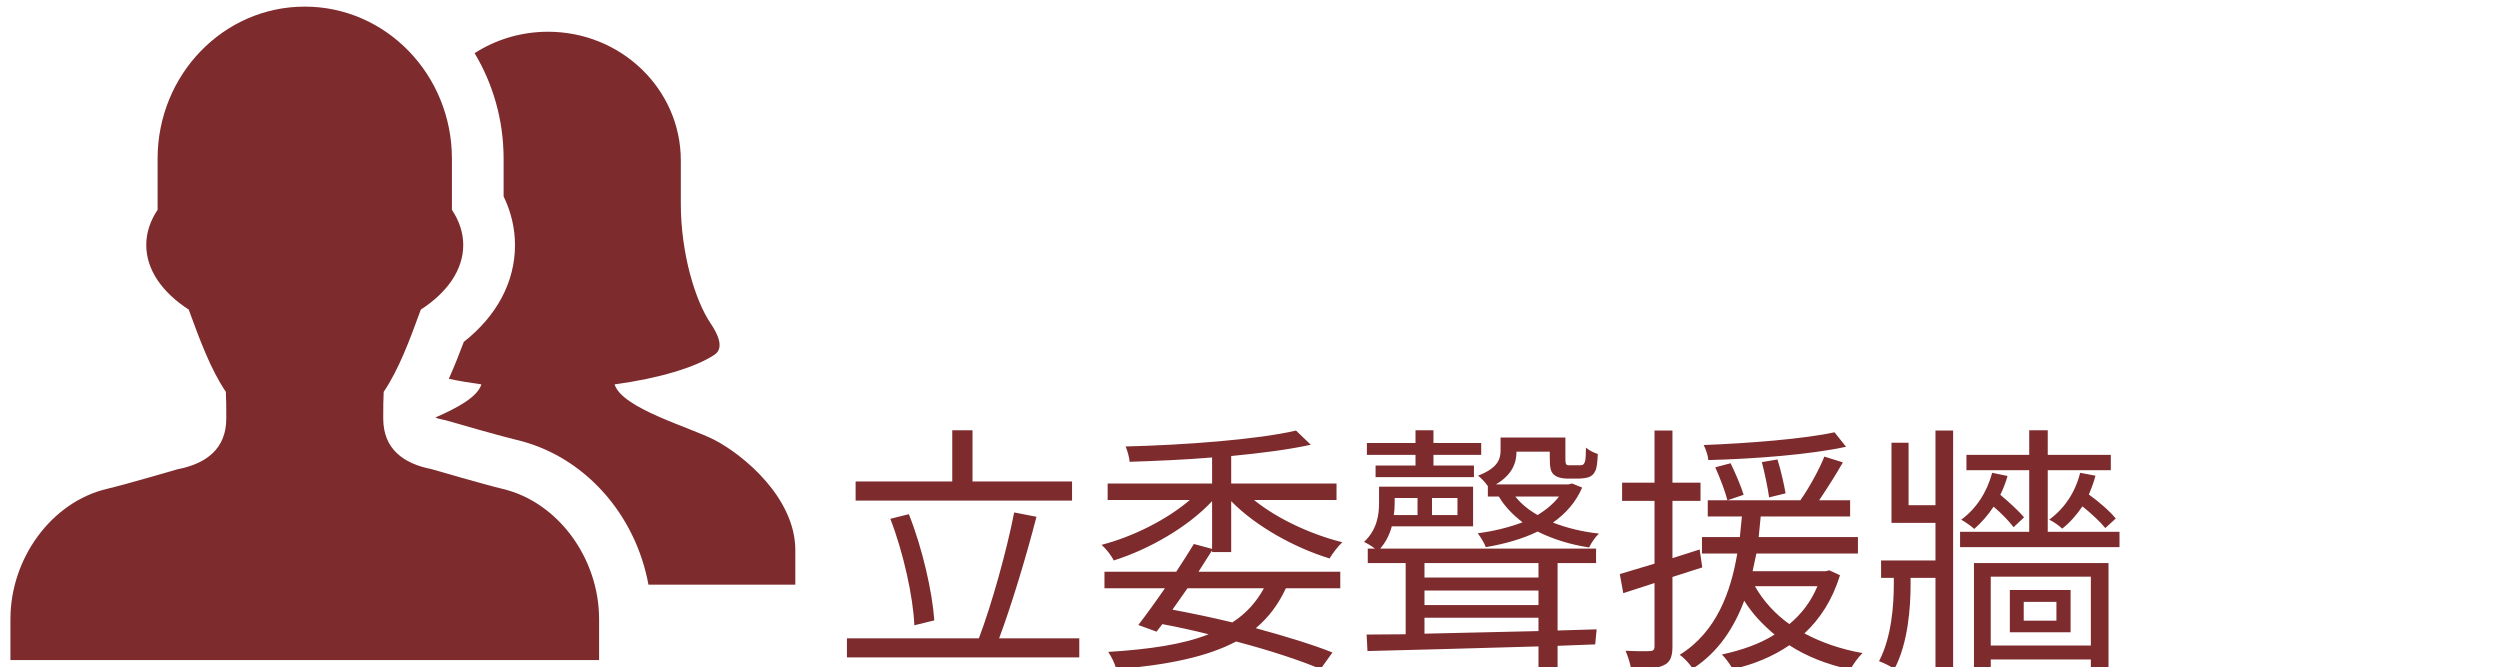
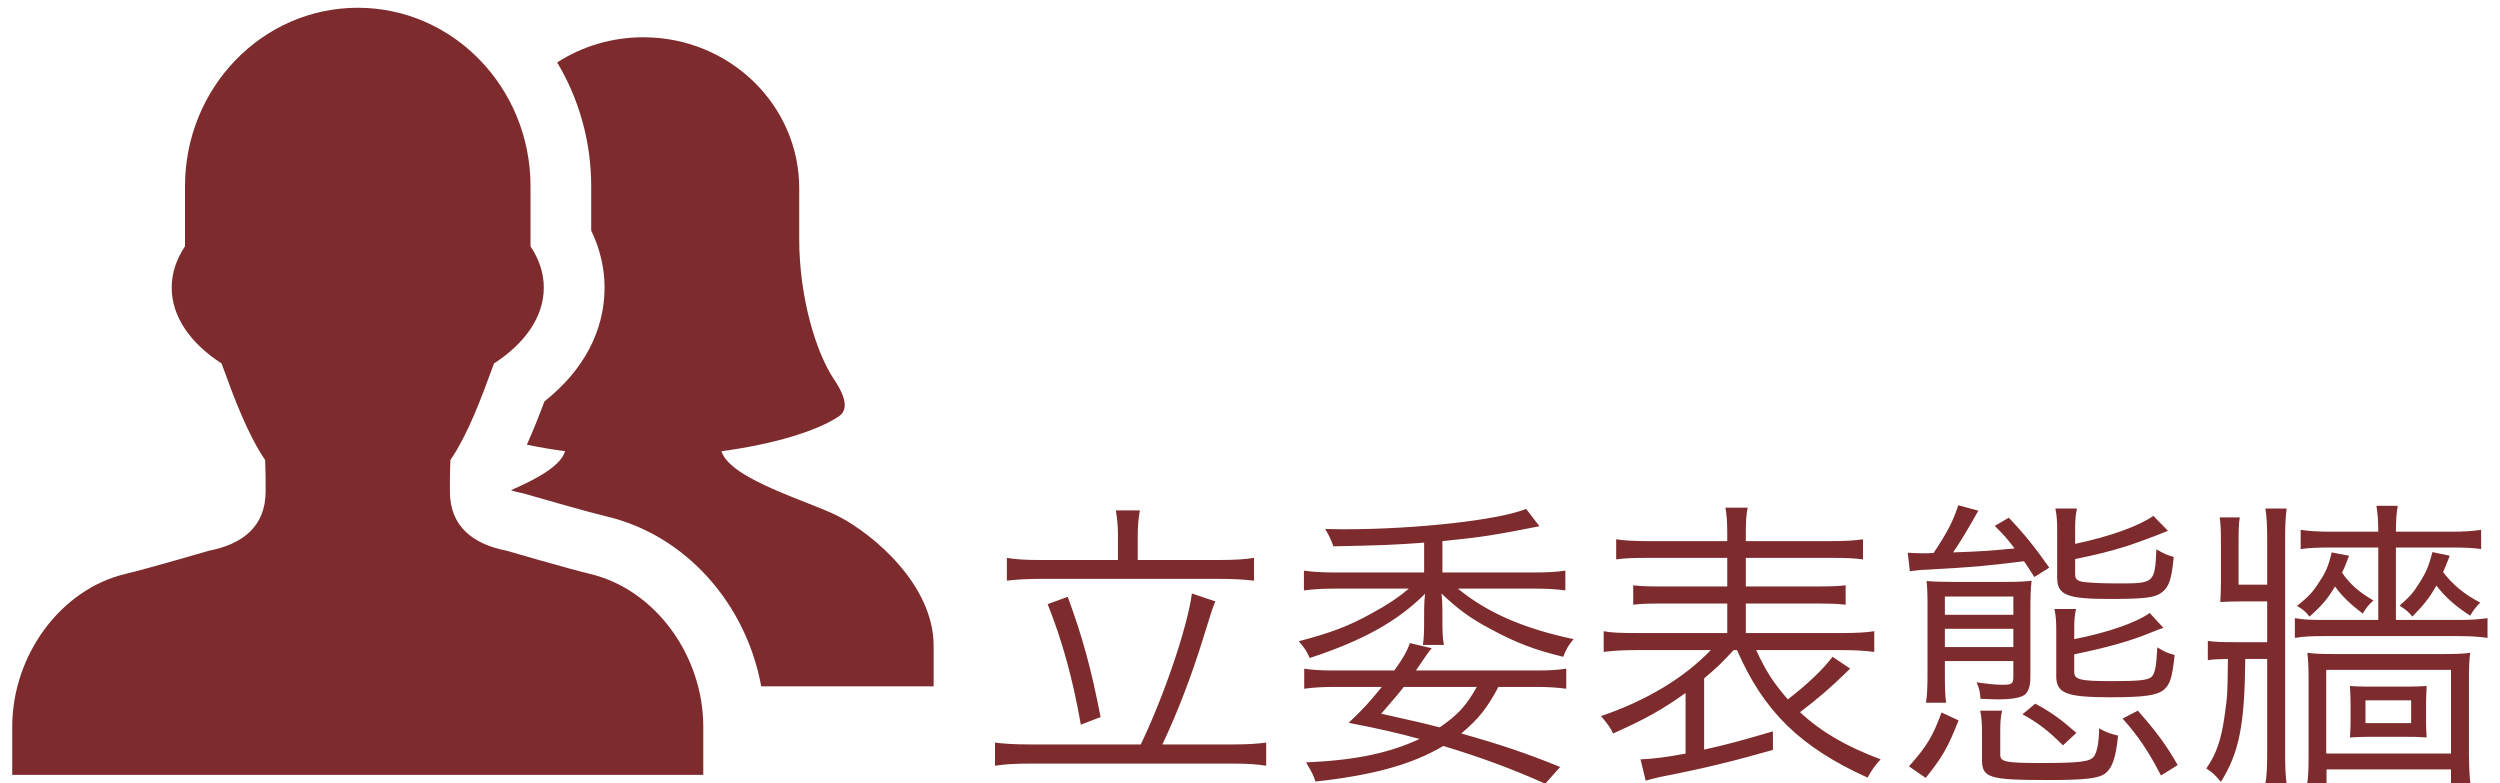
- <svg xmlns="http://www.w3.org/2000/svg" width="135px" height="36px" viewBox="0 0 135 36" version="1.1">
+ <svg xmlns="http://www.w3.org/2000/svg" width="115px" height="36px" viewBox="0 0 115 36" version="1.1">
  <defs />
  <g id="Page-1" stroke="none" stroke-width="1" fill="none" fill-rule="evenodd">
    <g id="alias-selected" fill="#7D2B2D">
-       <text id="立委聲援牆" font-family="Hiragino Kaku Gothic ProN" font-size="14" font-weight="313">
-         <tspan x="45" y="35">立委聲援牆</tspan>
-       </text>
      <g id="alias" transform="translate(0, 0.357143)">
        <path d="M38.567,23.392 C37.244,22.71 33.575,21.689 33.189,20.399 C35.565,20.08 37.569,19.478 38.586,18.796 C39.138,18.426 38.738,17.646 38.363,17.09 C37.541,15.871 36.764,13.326 36.764,10.643 L36.764,8.306 C36.764,4.468 33.554,1.357 29.592,1.357 C28.126,1.357 26.765,1.784 25.629,2.514 C26.623,4.175 27.195,6.126 27.195,8.213 L27.195,10.248 C27.6,11.084 27.81,11.977 27.81,12.873 C27.81,14.863 26.836,16.694 25.046,18.104 C24.8,18.76 24.533,19.435 24.236,20.098 C24.791,20.215 25.38,20.316 25.995,20.399 C25.793,21.073 24.696,21.674 23.505,22.19 C23.597,22.227 23.732,22.27 23.932,22.309 L24.047,22.331 L24.16,22.364 C24.944,22.592 27.145,23.221 27.891,23.396 C31.538,24.253 34.319,27.402 35.016,31.214 L42.947,31.214 L42.947,29.348 C42.947,26.559 40.193,24.229 38.567,23.392" id="Fill-1" />
        <path d="M27.138,26.042 C26.17,25.813 23.302,24.976 23.302,24.976 C21.795,24.681 20.695,23.892 20.695,22.244 L20.695,22.118 C20.695,21.666 20.697,21.228 20.719,20.804 C21.532,19.6 22.114,18.035 22.724,16.361 C24.142,15.445 25.015,14.222 25.015,12.873 C25.015,12.201 24.796,11.563 24.404,10.974 L24.404,8.213 C24.404,3.677 20.846,0 16.457,0 C12.068,0 8.51,3.677 8.51,8.213 L8.51,10.973 C8.117,11.562 7.898,12.201 7.898,12.873 C7.898,14.222 8.773,15.445 10.191,16.361 C10.801,18.035 11.383,19.599 12.196,20.803 C12.217,21.228 12.219,21.666 12.219,22.118 L12.219,22.244 C12.219,23.892 11.119,24.681 9.613,24.976 C9.613,24.976 6.744,25.813 5.775,26.042 C2.787,26.748 0.563,29.783 0.563,33.08 L0.563,35.286 L32.351,35.286 L32.351,33.08 C32.351,29.783 30.128,26.749 27.138,26.042" id="Fill-2" />
      </g>
+       <path d="M51.426,25.76 L47.87,25.76 C47.17,25.76 46.708,25.732 46.316,25.662 L46.316,26.712 C46.764,26.656 47.226,26.628 47.87,26.628 L56.074,26.628 C56.746,26.628 57.222,26.656 57.684,26.712 L57.684,25.662 C57.25,25.732 56.774,25.76 56.074,25.76 L52.336,25.76 L52.336,24.612 C52.336,24.234 52.364,23.884 52.434,23.478 L51.328,23.478 C51.398,23.912 51.426,24.22 51.426,24.626 L51.426,25.76 Z M47.38,34.244 C46.694,34.244 46.218,34.216 45.77,34.16 L45.77,35.224 C46.218,35.154 46.68,35.126 47.38,35.126 L56.704,35.126 C57.39,35.126 57.796,35.154 58.244,35.224 L58.244,34.16 C57.824,34.216 57.348,34.244 56.704,34.244 L53.47,34.244 C54.184,32.732 54.814,31.08 55.346,29.358 C55.766,28 55.766,28 55.906,27.664 L54.828,27.3 C54.618,28.868 53.554,31.99 52.476,34.244 L47.38,34.244 Z M48.192,27.79 C48.864,29.47 49.354,31.248 49.718,33.334 L50.628,32.984 C50.18,30.688 49.788,29.288 49.116,27.454 L48.192,27.79 Z M70.634,31.598 C71.208,31.598 71.656,31.626 72.048,31.682 L72.048,30.758 C71.698,30.814 71.32,30.842 70.746,30.842 L65.132,30.842 C65.622,30.114 65.734,29.96 65.86,29.82 L64.852,29.582 C64.726,29.96 64.558,30.254 64.138,30.842 L61.296,30.842 C60.722,30.842 60.344,30.814 59.994,30.758 L59.994,31.682 C60.386,31.626 60.834,31.598 61.408,31.598 L63.564,31.598 C62.962,32.34 62.724,32.592 62.038,33.25 C63.48,33.53 64.278,33.712 65.3,33.992 C63.886,34.65 62.332,34.972 60.078,35.07 C60.4,35.616 60.4,35.63 60.512,35.952 C63.172,35.658 64.95,35.168 66.392,34.314 C68.1,34.832 69.514,35.35 71.082,36.05 L71.768,35.28 C70.172,34.636 69.052,34.258 67.218,33.74 C68.016,33.068 68.408,32.578 68.926,31.598 L70.634,31.598 Z M67.932,31.598 C67.456,32.452 67.064,32.886 66.224,33.46 C65.538,33.278 65.09,33.18 63.536,32.83 C64.278,31.976 64.334,31.906 64.572,31.598 L67.932,31.598 Z M65.51,26.334 L61.45,26.334 C60.848,26.334 60.372,26.306 59.98,26.25 L59.98,27.16 C60.386,27.104 60.82,27.076 61.45,27.076 L64.81,27.076 C64.348,27.468 63.83,27.818 63.13,28.196 C62.024,28.812 61.226,29.106 59.742,29.498 C59.994,29.778 60.12,29.974 60.246,30.268 C62.682,29.47 64.278,28.588 65.552,27.314 C65.524,27.566 65.51,27.804 65.51,28.07 L65.51,28.532 C65.51,29.162 65.496,29.358 65.454,29.666 L66.42,29.666 C66.364,29.358 66.35,29.064 66.35,28.532 L66.35,28.056 C66.35,27.706 66.336,27.58 66.308,27.3 C67.022,27.986 67.638,28.448 68.548,28.924 C69.696,29.554 70.62,29.904 71.908,30.212 C72.034,29.876 72.16,29.666 72.384,29.4 C70.074,28.91 68.408,28.182 67.064,27.076 L70.55,27.076 C71.222,27.076 71.586,27.104 72.006,27.16 L72.006,26.25 C71.628,26.306 71.194,26.334 70.55,26.334 L66.35,26.334 L66.35,24.892 C68.142,24.71 68.702,24.626 70.816,24.206 L70.2,23.408 C69.01,23.912 65.174,24.346 61.884,24.346 C61.688,24.346 61.366,24.346 60.96,24.332 C61.142,24.64 61.24,24.864 61.338,25.13 C63.578,25.088 64.18,25.06 65.51,24.962 L65.51,26.334 Z M77.536,34.664 C76.668,34.832 76.08,34.902 75.464,34.93 L75.702,35.91 C75.884,35.854 76.136,35.798 76.36,35.742 C78.432,35.336 79.734,35.014 81.554,34.496 L81.554,33.642 C80.126,34.062 79.524,34.23 78.39,34.482 L78.39,31.206 C79.062,30.632 79.188,30.506 79.748,29.904 L79.902,29.904 C81.134,32.732 82.814,34.37 85.908,35.77 C86.076,35.462 86.244,35.21 86.51,34.93 C84.914,34.328 83.794,33.684 82.8,32.76 C83.584,32.172 84.242,31.598 84.83,31.024 C85.012,30.842 85.012,30.842 85.11,30.758 L84.298,30.212 C83.85,30.8 83.164,31.458 82.24,32.172 C81.554,31.374 81.246,30.898 80.784,29.904 L84.69,29.904 C85.292,29.904 85.782,29.932 86.216,29.988 L86.216,29.036 C85.866,29.092 85.432,29.12 84.69,29.12 L80.308,29.12 L80.308,27.762 L83.416,27.762 C84.256,27.762 84.564,27.776 84.9,27.818 L84.9,26.922 C84.564,26.964 84.242,26.978 83.416,26.978 L80.308,26.978 L80.308,25.662 L84.186,25.662 C84.886,25.662 85.306,25.676 85.698,25.732 L85.698,24.808 C85.32,24.864 84.872,24.892 84.158,24.892 L80.308,24.892 L80.308,24.57 C80.308,23.996 80.322,23.73 80.392,23.352 L79.37,23.352 C79.426,23.688 79.454,23.968 79.454,24.57 L79.454,24.892 L75.856,24.892 C75.156,24.892 74.708,24.864 74.344,24.808 L74.344,25.732 C74.708,25.676 75.142,25.662 75.828,25.662 L79.454,25.662 L79.454,26.978 L76.556,26.978 C75.772,26.978 75.45,26.964 75.128,26.922 L75.128,27.818 C75.436,27.776 75.758,27.762 76.556,27.762 L79.454,27.762 L79.454,29.12 L75.324,29.12 C74.526,29.12 74.134,29.106 73.77,29.036 L73.77,29.988 C74.19,29.932 74.694,29.904 75.324,29.904 L78.698,29.904 C77.438,31.206 75.758,32.214 73.644,32.942 C73.938,33.278 74.078,33.474 74.204,33.74 C75.702,33.068 76.43,32.662 77.536,31.878 L77.536,34.664 Z M87.854,26.278 C88.176,26.236 88.4,26.208 88.582,26.208 C90.85,26.082 91.172,26.054 93.104,25.816 C93.286,26.082 93.356,26.194 93.58,26.544 L94.266,26.11 C93.608,25.172 93.076,24.514 92.404,23.814 L91.76,24.192 C92.18,24.612 92.334,24.78 92.67,25.228 C91.466,25.34 91.088,25.368 89.842,25.41 C90.234,24.836 90.472,24.43 91.004,23.492 L90.08,23.24 C89.842,23.982 89.576,24.486 88.946,25.438 C88.652,25.452 88.596,25.452 88.456,25.452 C88.148,25.452 87.98,25.438 87.756,25.424 L87.854,26.278 Z M89.464,30.408 L92.614,30.408 L92.614,31.136 C92.614,31.444 92.544,31.5 92.124,31.5 C91.802,31.5 91.41,31.458 90.92,31.388 C91.046,31.654 91.088,31.864 91.102,32.144 C91.438,32.158 91.746,32.172 91.956,32.172 C92.418,32.172 92.824,32.116 93.034,32.018 C93.272,31.92 93.398,31.626 93.398,31.15 L93.398,28.112 C93.398,27.412 93.412,27.034 93.454,26.712 C93.146,26.754 92.81,26.768 92.222,26.768 L89.87,26.768 C89.296,26.768 88.932,26.754 88.624,26.726 C88.652,27.034 88.666,27.272 88.666,27.874 L88.666,30.898 C88.666,31.584 88.652,31.948 88.596,32.326 L89.52,32.326 C89.478,32.004 89.464,31.668 89.464,30.982 L89.464,30.408 Z M89.464,29.764 L89.464,28.924 L92.614,28.924 L92.614,29.764 L89.464,29.764 Z M89.464,28.28 L89.464,27.44 L92.614,27.44 L92.614,28.28 L89.464,28.28 Z M95.456,24.402 C95.456,23.94 95.47,23.716 95.54,23.394 L94.546,23.394 C94.616,23.716 94.63,23.968 94.63,24.43 L94.63,26.572 C94.63,27.37 95.078,27.552 97.024,27.552 C98.648,27.552 99.124,27.496 99.432,27.258 C99.768,27.02 99.894,26.656 99.992,25.62 C99.614,25.508 99.572,25.48 99.194,25.27 C99.124,26.824 99.096,26.838 97.444,26.838 C96.534,26.838 95.862,26.796 95.694,26.74 C95.498,26.67 95.456,26.6 95.456,26.39 L95.456,25.718 C96.52,25.494 96.926,25.396 97.85,25.116 C98.354,24.948 99.306,24.598 99.726,24.416 L99.054,23.73 C98.396,24.192 97.108,24.668 95.456,25.018 L95.456,24.402 Z M95.414,29.022 C95.414,28.56 95.428,28.308 95.498,28.014 L94.504,28.014 C94.574,28.336 94.588,28.588 94.588,29.05 L94.588,31.108 C94.588,31.892 95.05,32.074 97.08,32.074 C98.634,32.074 99.222,31.99 99.544,31.724 C99.824,31.472 99.922,31.178 100.034,30.128 C99.67,30.03 99.586,29.988 99.236,29.778 C99.194,30.674 99.124,31.01 98.956,31.15 C98.774,31.29 98.382,31.332 97.136,31.332 C95.666,31.332 95.414,31.262 95.414,30.898 L95.414,30.1 C96.954,29.778 97.976,29.498 98.956,29.092 C99.306,28.952 99.348,28.938 99.516,28.882 L98.886,28.196 C98.27,28.644 96.926,29.106 95.414,29.4 L95.414,29.022 Z M88.582,35.784 C89.338,34.846 89.604,34.384 90.094,33.138 L89.31,32.774 C88.904,33.894 88.61,34.356 87.812,35.252 L88.582,35.784 Z M91.088,32.69 C91.158,33.026 91.172,33.306 91.172,33.712 L91.172,34.944 C91.172,35.784 91.494,35.882 94.196,35.882 C95.876,35.882 96.52,35.812 96.828,35.588 C97.164,35.336 97.332,34.86 97.43,33.838 C97.08,33.754 96.87,33.684 96.562,33.502 C96.548,34.188 96.464,34.594 96.324,34.79 C96.156,35.042 95.68,35.098 93.818,35.098 C92.292,35.098 92.012,35.042 92.012,34.734 L92.012,33.642 C92.012,33.222 92.026,33.012 92.096,32.69 L91.088,32.69 Z M100.174,35.196 C99.642,34.258 99.18,33.642 98.34,32.69 L97.64,33.054 C98.368,33.866 98.858,34.608 99.404,35.672 L100.174,35.196 Z M95.512,33.712 C94.812,33.096 94.378,32.774 93.622,32.368 L93.034,32.858 C93.762,33.25 94.252,33.642 94.896,34.286 L95.512,33.712 Z M104.29,26.894 L102.974,26.894 L102.974,24.864 C102.974,24.332 102.988,24.052 103.03,23.8 L102.106,23.8 C102.148,24.052 102.162,24.402 102.162,24.906 L102.162,26.866 C102.162,27.16 102.148,27.426 102.134,27.692 C102.456,27.678 102.694,27.664 103.114,27.664 L104.29,27.664 L104.29,29.54 L102.806,29.54 C102.204,29.54 101.882,29.526 101.56,29.484 L101.56,30.366 C101.868,30.324 102.036,30.324 102.484,30.31 C102.47,31.976 102.456,32.032 102.33,32.942 C102.176,34.02 101.952,34.692 101.49,35.35 C101.77,35.532 101.882,35.63 102.162,35.966 C103.016,34.594 103.254,33.32 103.282,30.31 L104.29,30.31 L104.29,34.51 C104.29,35.266 104.276,35.644 104.206,36.064 L105.186,36.064 C105.13,35.644 105.116,35.266 105.116,34.524 L105.116,24.934 C105.116,24.178 105.13,23.828 105.186,23.394 L104.206,23.394 C104.276,23.8 104.29,24.164 104.29,24.92 L104.29,26.894 Z M109.4,25.186 L109.4,28.518 L106.922,28.518 C106.278,28.518 105.942,28.504 105.564,28.434 L105.564,29.344 C105.984,29.274 106.334,29.26 106.936,29.26 L112.998,29.26 C113.67,29.26 114.062,29.288 114.426,29.344 L114.426,28.434 C114.062,28.49 113.684,28.518 113.068,28.518 L110.212,28.518 L110.212,25.186 L112.76,25.186 C113.348,25.186 113.74,25.2 114.132,25.256 L114.132,24.374 C113.726,24.43 113.362,24.458 112.718,24.458 L110.212,24.458 C110.212,23.884 110.24,23.632 110.296,23.268 L109.316,23.268 C109.372,23.632 109.4,23.898 109.4,24.458 L107.272,24.458 C106.614,24.458 106.222,24.43 105.83,24.374 L105.83,25.256 C106.25,25.2 106.6,25.186 107.23,25.186 L109.4,25.186 Z M107.258,25.41 C107.104,26.068 106.978,26.334 106.67,26.796 C106.376,27.258 106.166,27.468 105.662,27.874 C105.9,28 106.082,28.154 106.236,28.364 C106.824,27.846 107.062,27.552 107.412,26.978 C107.72,27.412 108.112,27.79 108.686,28.224 C108.84,27.972 108.952,27.818 109.176,27.622 C108.49,27.216 108.126,26.894 107.734,26.348 C107.846,26.11 107.902,25.984 108.056,25.564 L107.258,25.41 Z M111.892,25.396 C111.724,26.026 111.626,26.292 111.304,26.796 C111.024,27.258 110.842,27.454 110.38,27.86 C110.688,28.056 110.814,28.168 110.968,28.364 C111.486,27.832 111.752,27.51 112.074,26.936 C112.48,27.468 112.942,27.874 113.628,28.322 C113.782,28.056 113.908,27.902 114.09,27.72 C113.32,27.314 112.83,26.894 112.382,26.32 C112.494,26.068 112.536,25.942 112.69,25.564 L111.892,25.396 Z M108.126,33.138 C108.126,33.348 108.126,33.544 108.098,33.922 C108.378,33.908 108.616,33.894 108.868,33.894 L110.744,33.894 C111.024,33.894 111.22,33.894 111.626,33.922 C111.612,33.726 111.598,33.474 111.598,33.222 L111.598,32.354 C111.598,32.116 111.612,31.892 111.626,31.556 C111.36,31.57 111.094,31.584 110.786,31.584 L108.882,31.584 C108.546,31.584 108.35,31.57 108.098,31.556 C108.112,31.892 108.126,32.074 108.126,32.298 L108.126,33.138 Z M108.812,32.214 L110.912,32.214 L110.912,33.264 L108.812,33.264 L108.812,32.214 Z M107.02,35.392 L112.746,35.392 L112.746,36.078 L113.642,36.078 C113.6,35.714 113.572,35.252 113.572,34.678 L113.572,31.192 C113.572,30.646 113.586,30.366 113.628,30.03 C113.306,30.072 112.998,30.086 112.438,30.086 L107.356,30.086 C106.796,30.086 106.46,30.072 106.138,30.03 C106.18,30.408 106.194,30.674 106.194,31.22 L106.194,34.734 C106.194,35.434 106.18,35.784 106.124,36.064 L107.02,36.064 L107.02,35.392 Z M107.006,30.814 L112.746,30.814 L112.746,34.664 L107.006,34.664 L107.006,30.814 Z" id="立委表態牆" />
    </g>
  </g>
</svg>
